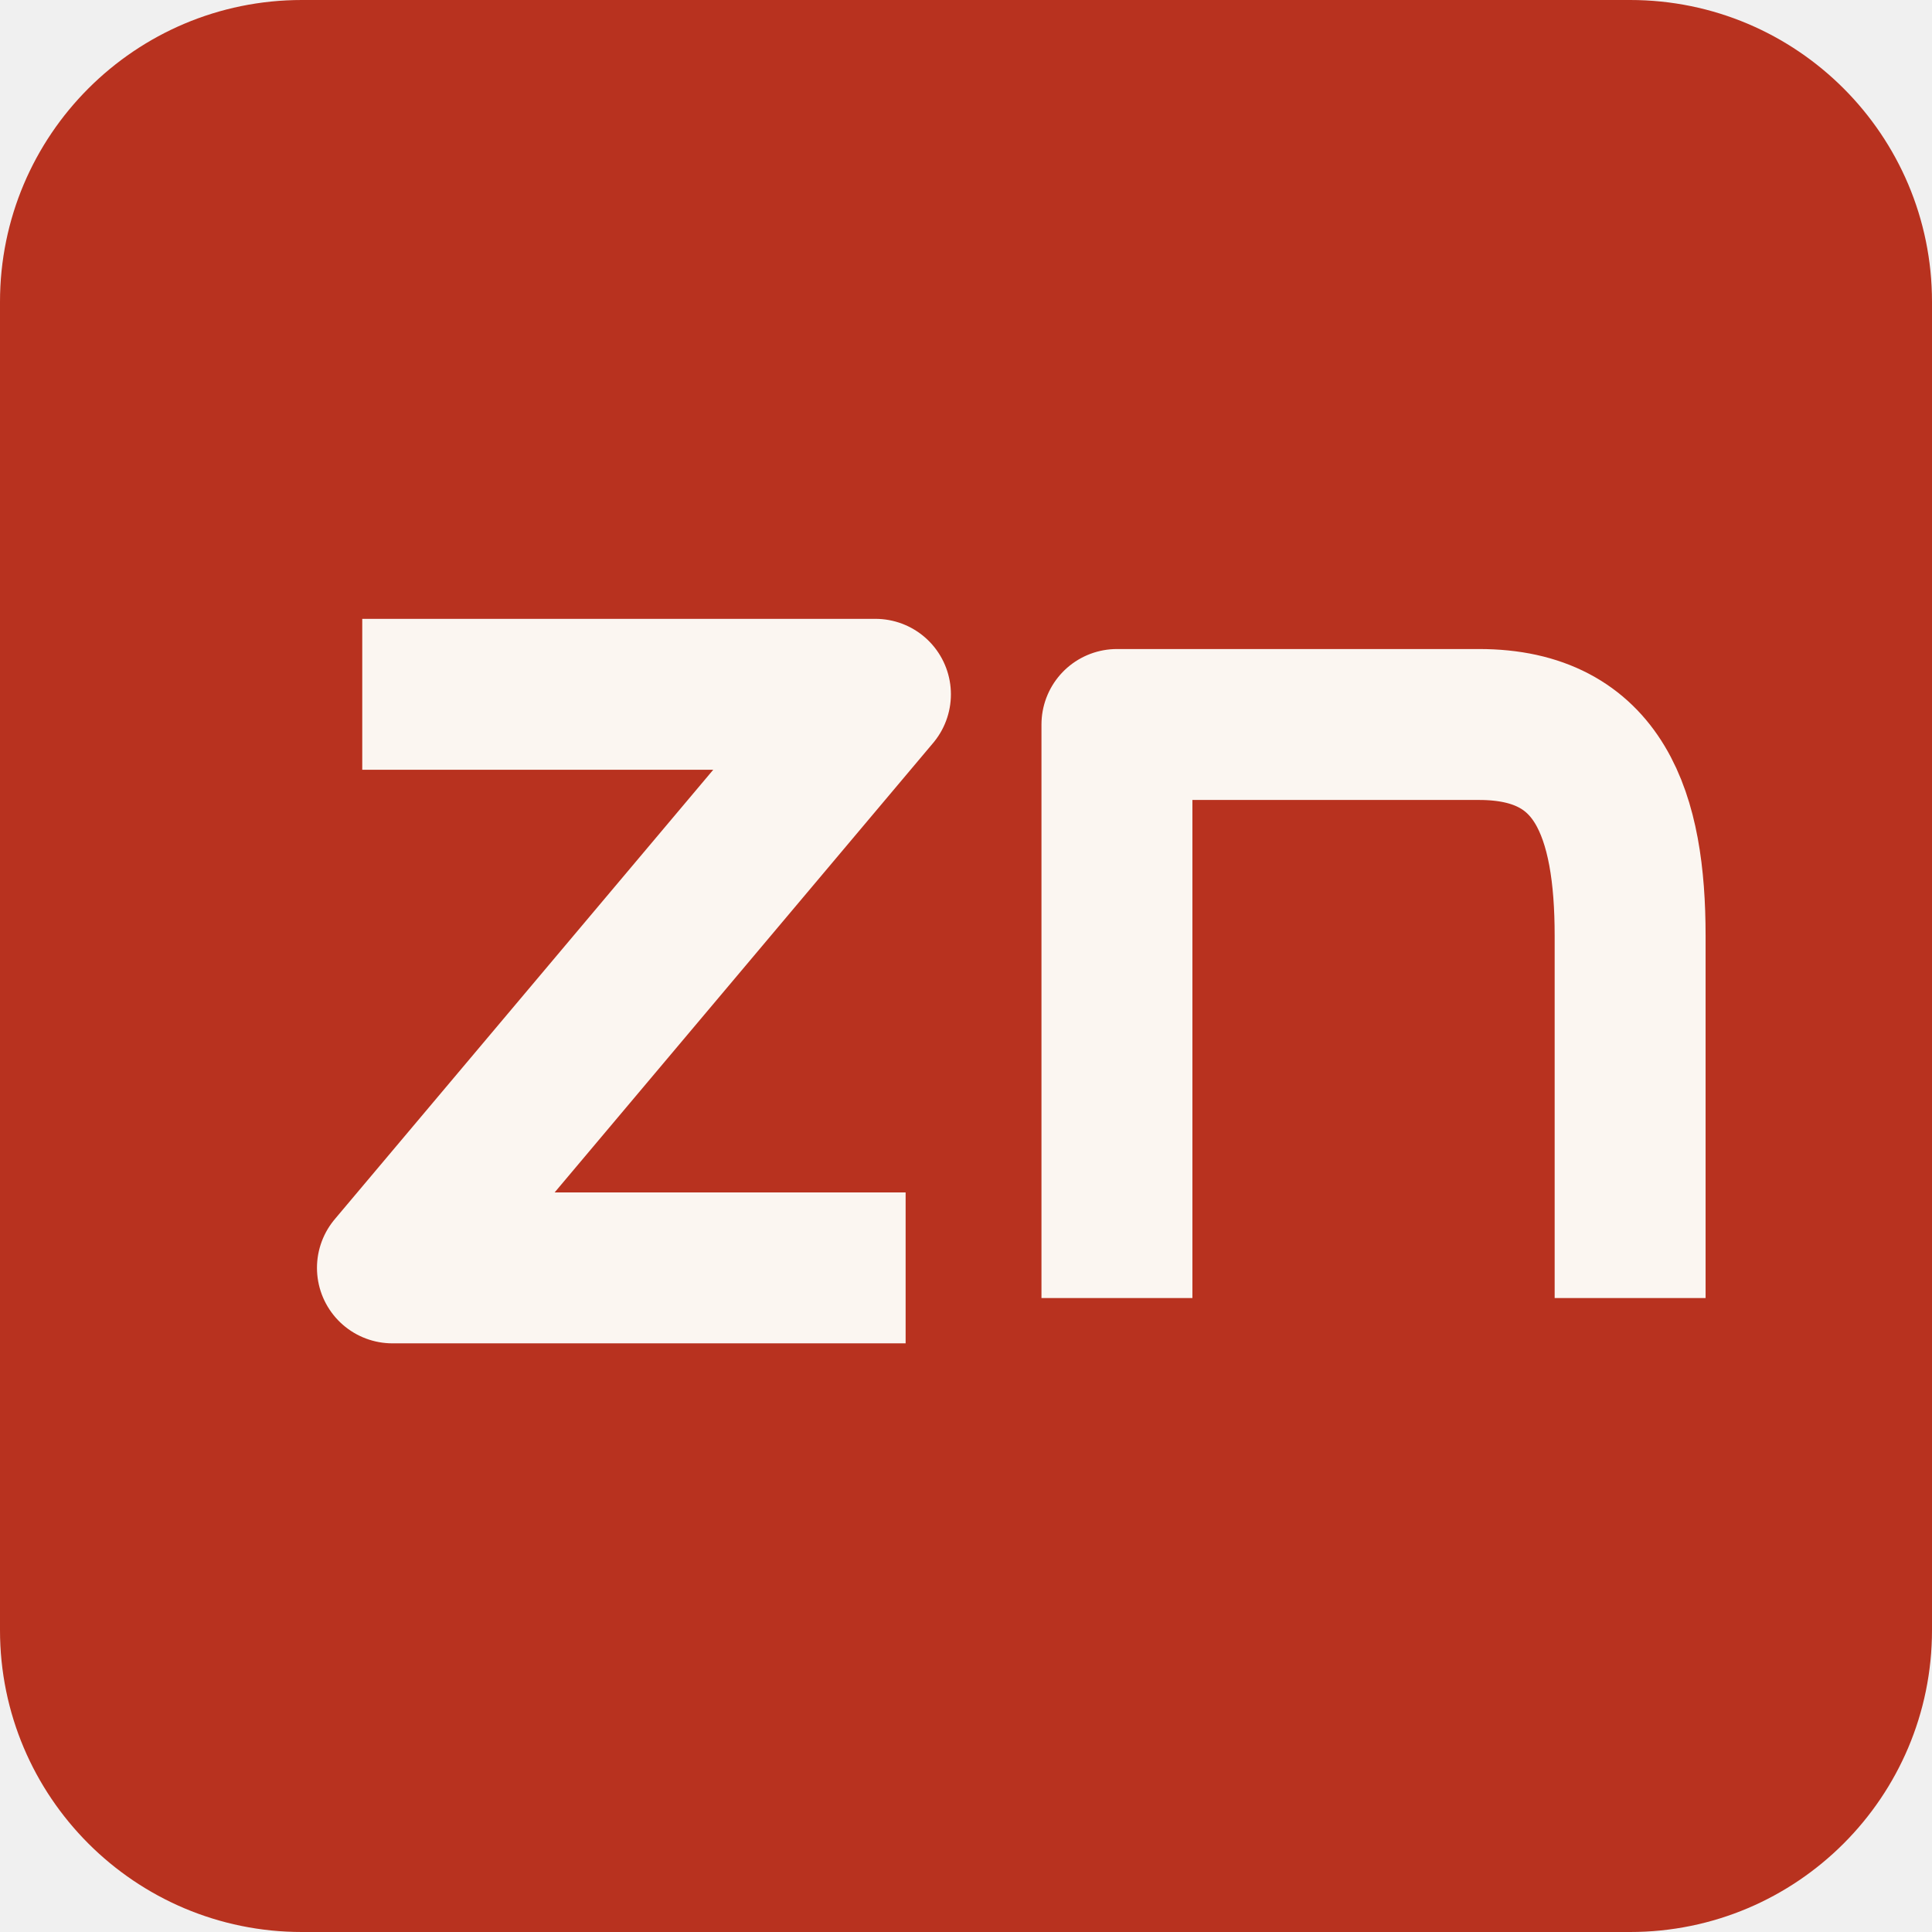
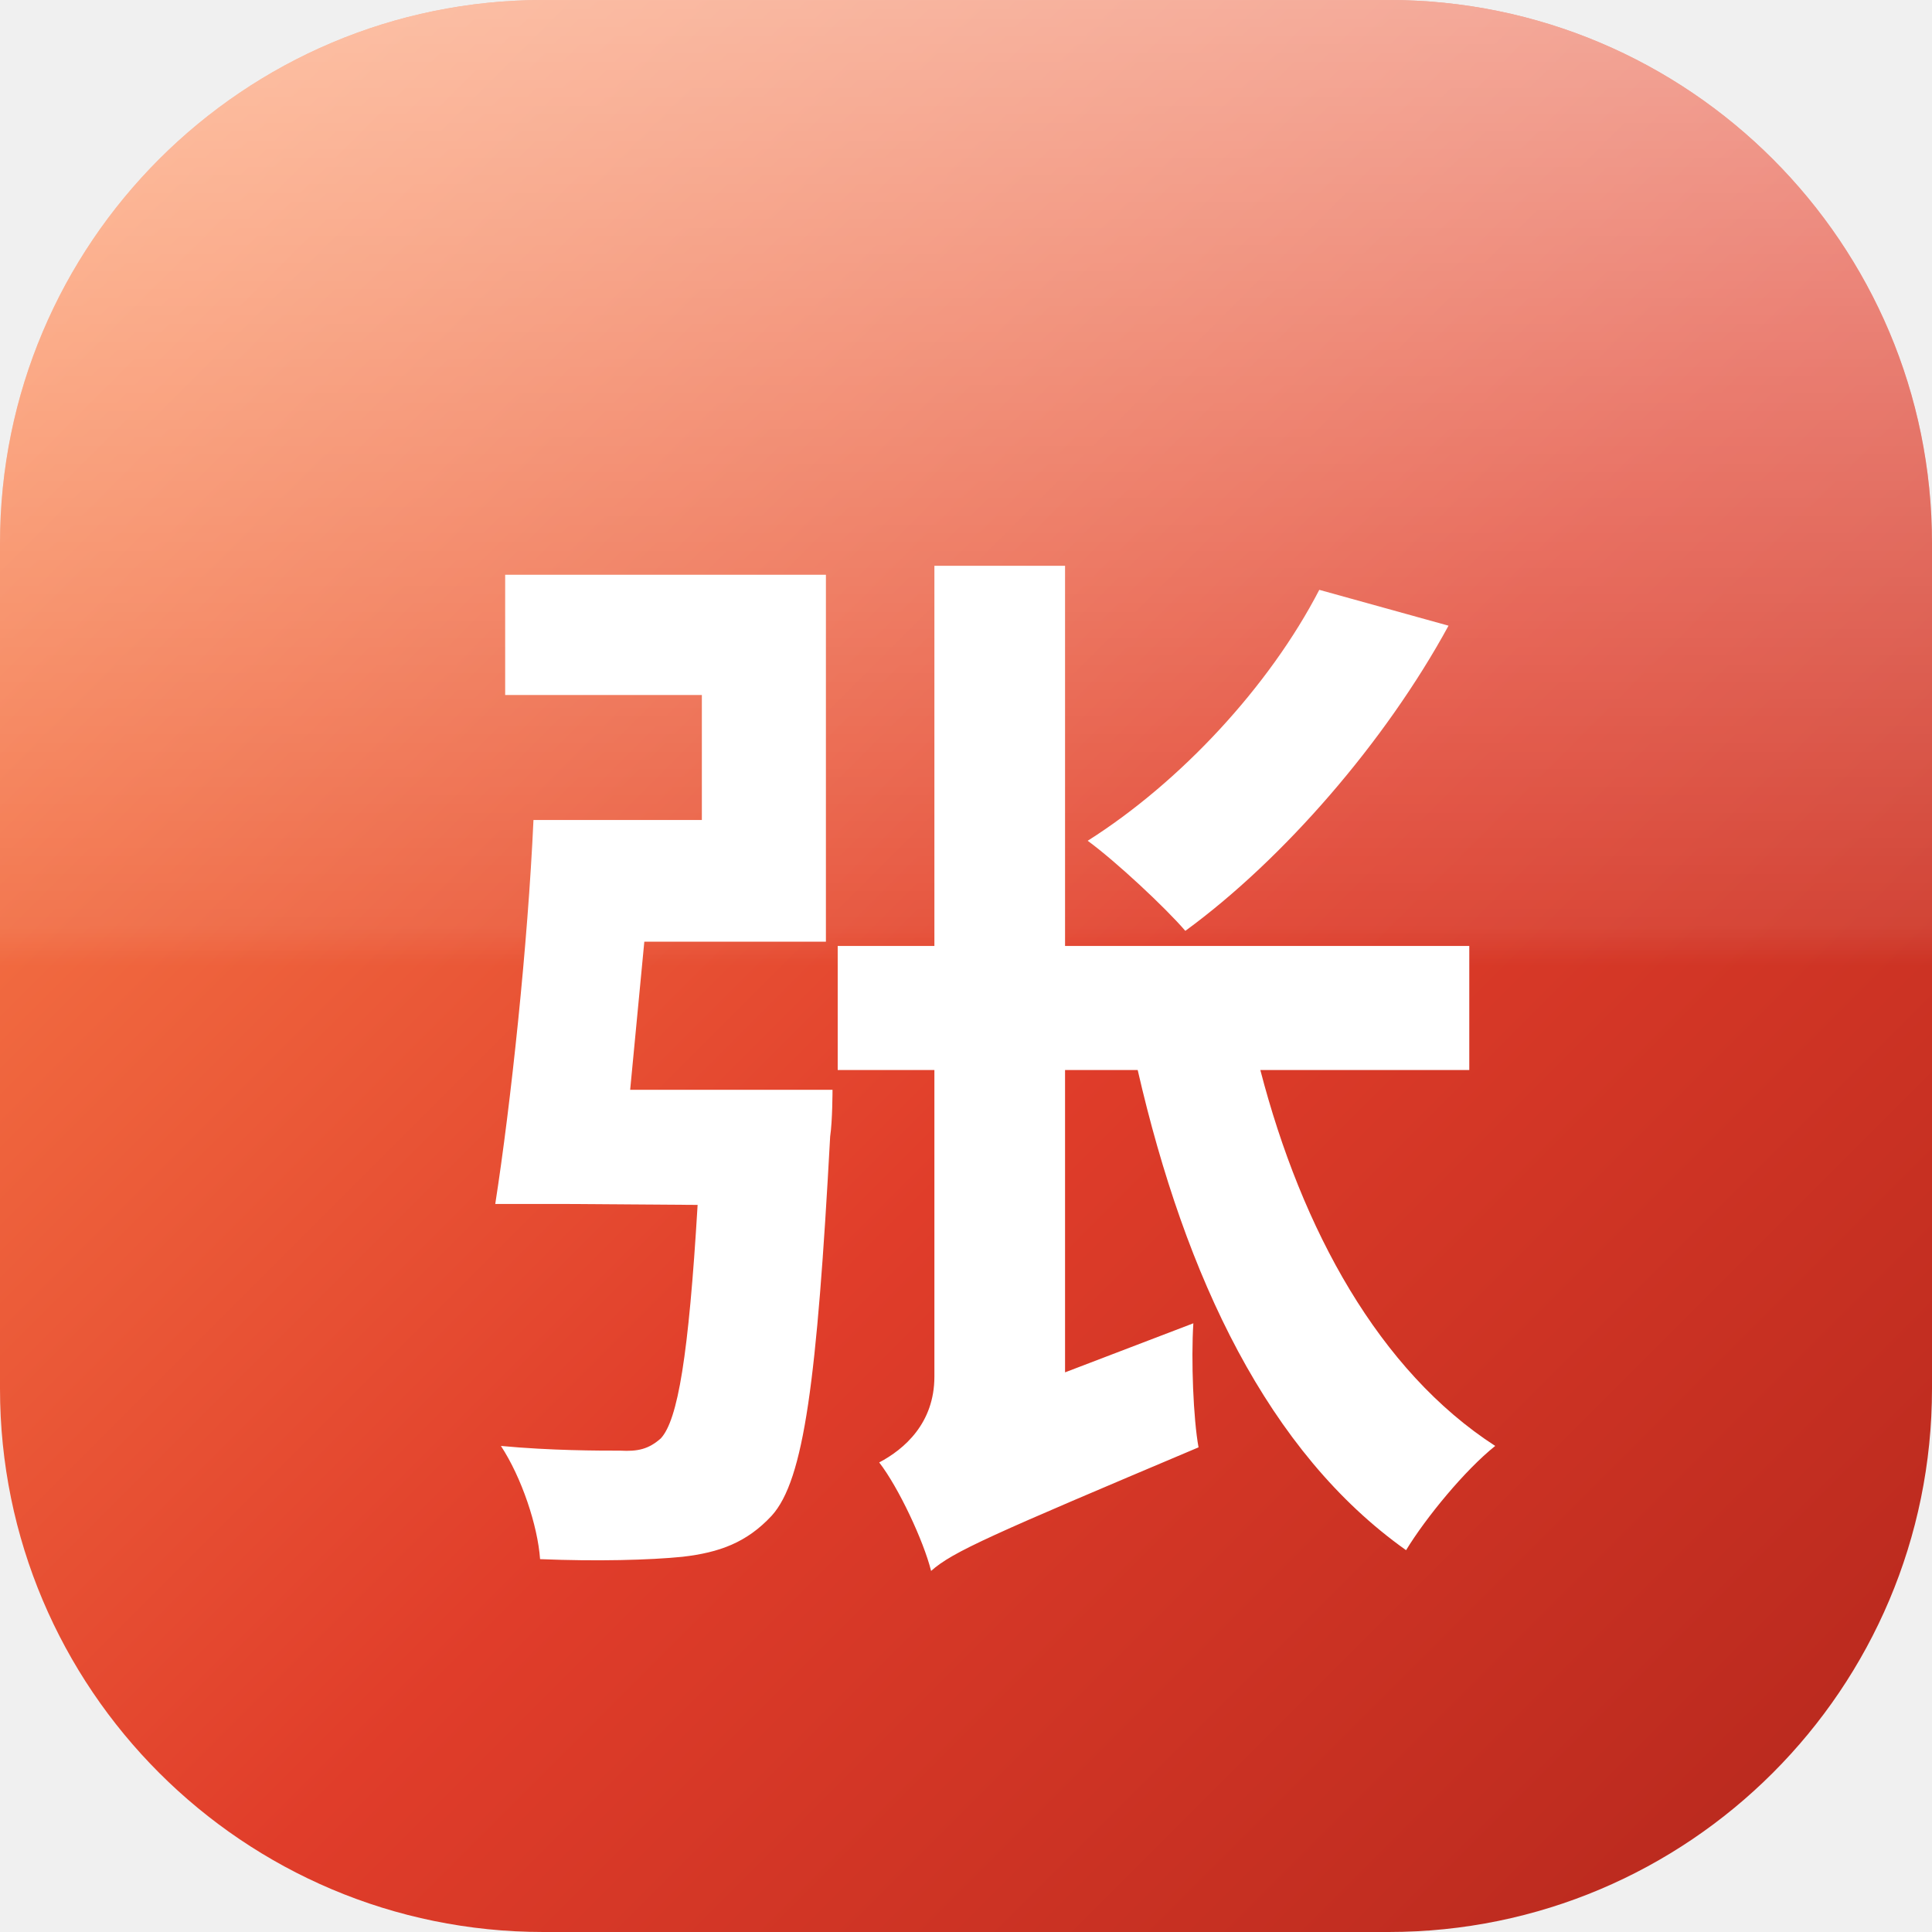
<svg xmlns="http://www.w3.org/2000/svg" viewBox="0 0 64 64">
-   <rect width="64" height="64" rx="10" fill="#b8321f" />
-   <path d="M12 23h17L13 42h17m7 1V24h12c4 0 5 3 5 7v12" fill="none" stroke="#fbf6f1" stroke-width="5" stroke-linejoin="round" />
+   <defs>
+     <linearGradient id="a" x1="0" y1="0" x2="1" y2="1">
+       <stop offset="0" stop-color="#ff8f52" />
+       <stop offset=".55" stop-color="#e03d2a" />
+       <stop offset="1" stop-color="#b3261c" />
+     </linearGradient>
+     <linearGradient id="b" x1="0" y1="0" x2="0" y2="1">
+       <stop offset="0" stop-color="#fff" stop-opacity=".5" />
+       <stop offset=".48" stop-color="#fff" stop-opacity=".08" />
+       <stop offset=".5" stop-color="#fff" stop-opacity="0" />
+     </linearGradient>
+   </defs>
+   <rect width="64" height="64" rx="18" fill="url(#a)" />
+   <rect width="64" height="64" rx="18" fill="url(#b)" />
+   <text x="32" y="33" dominant-baseline="central" text-anchor="middle" font-family="'PingFang SC','Microsoft YaHei','Noto Sans SC','Source Han Sans SC',sans-serif" font-size="36" font-weight="700" fill="#fff">张</text>
</svg>
